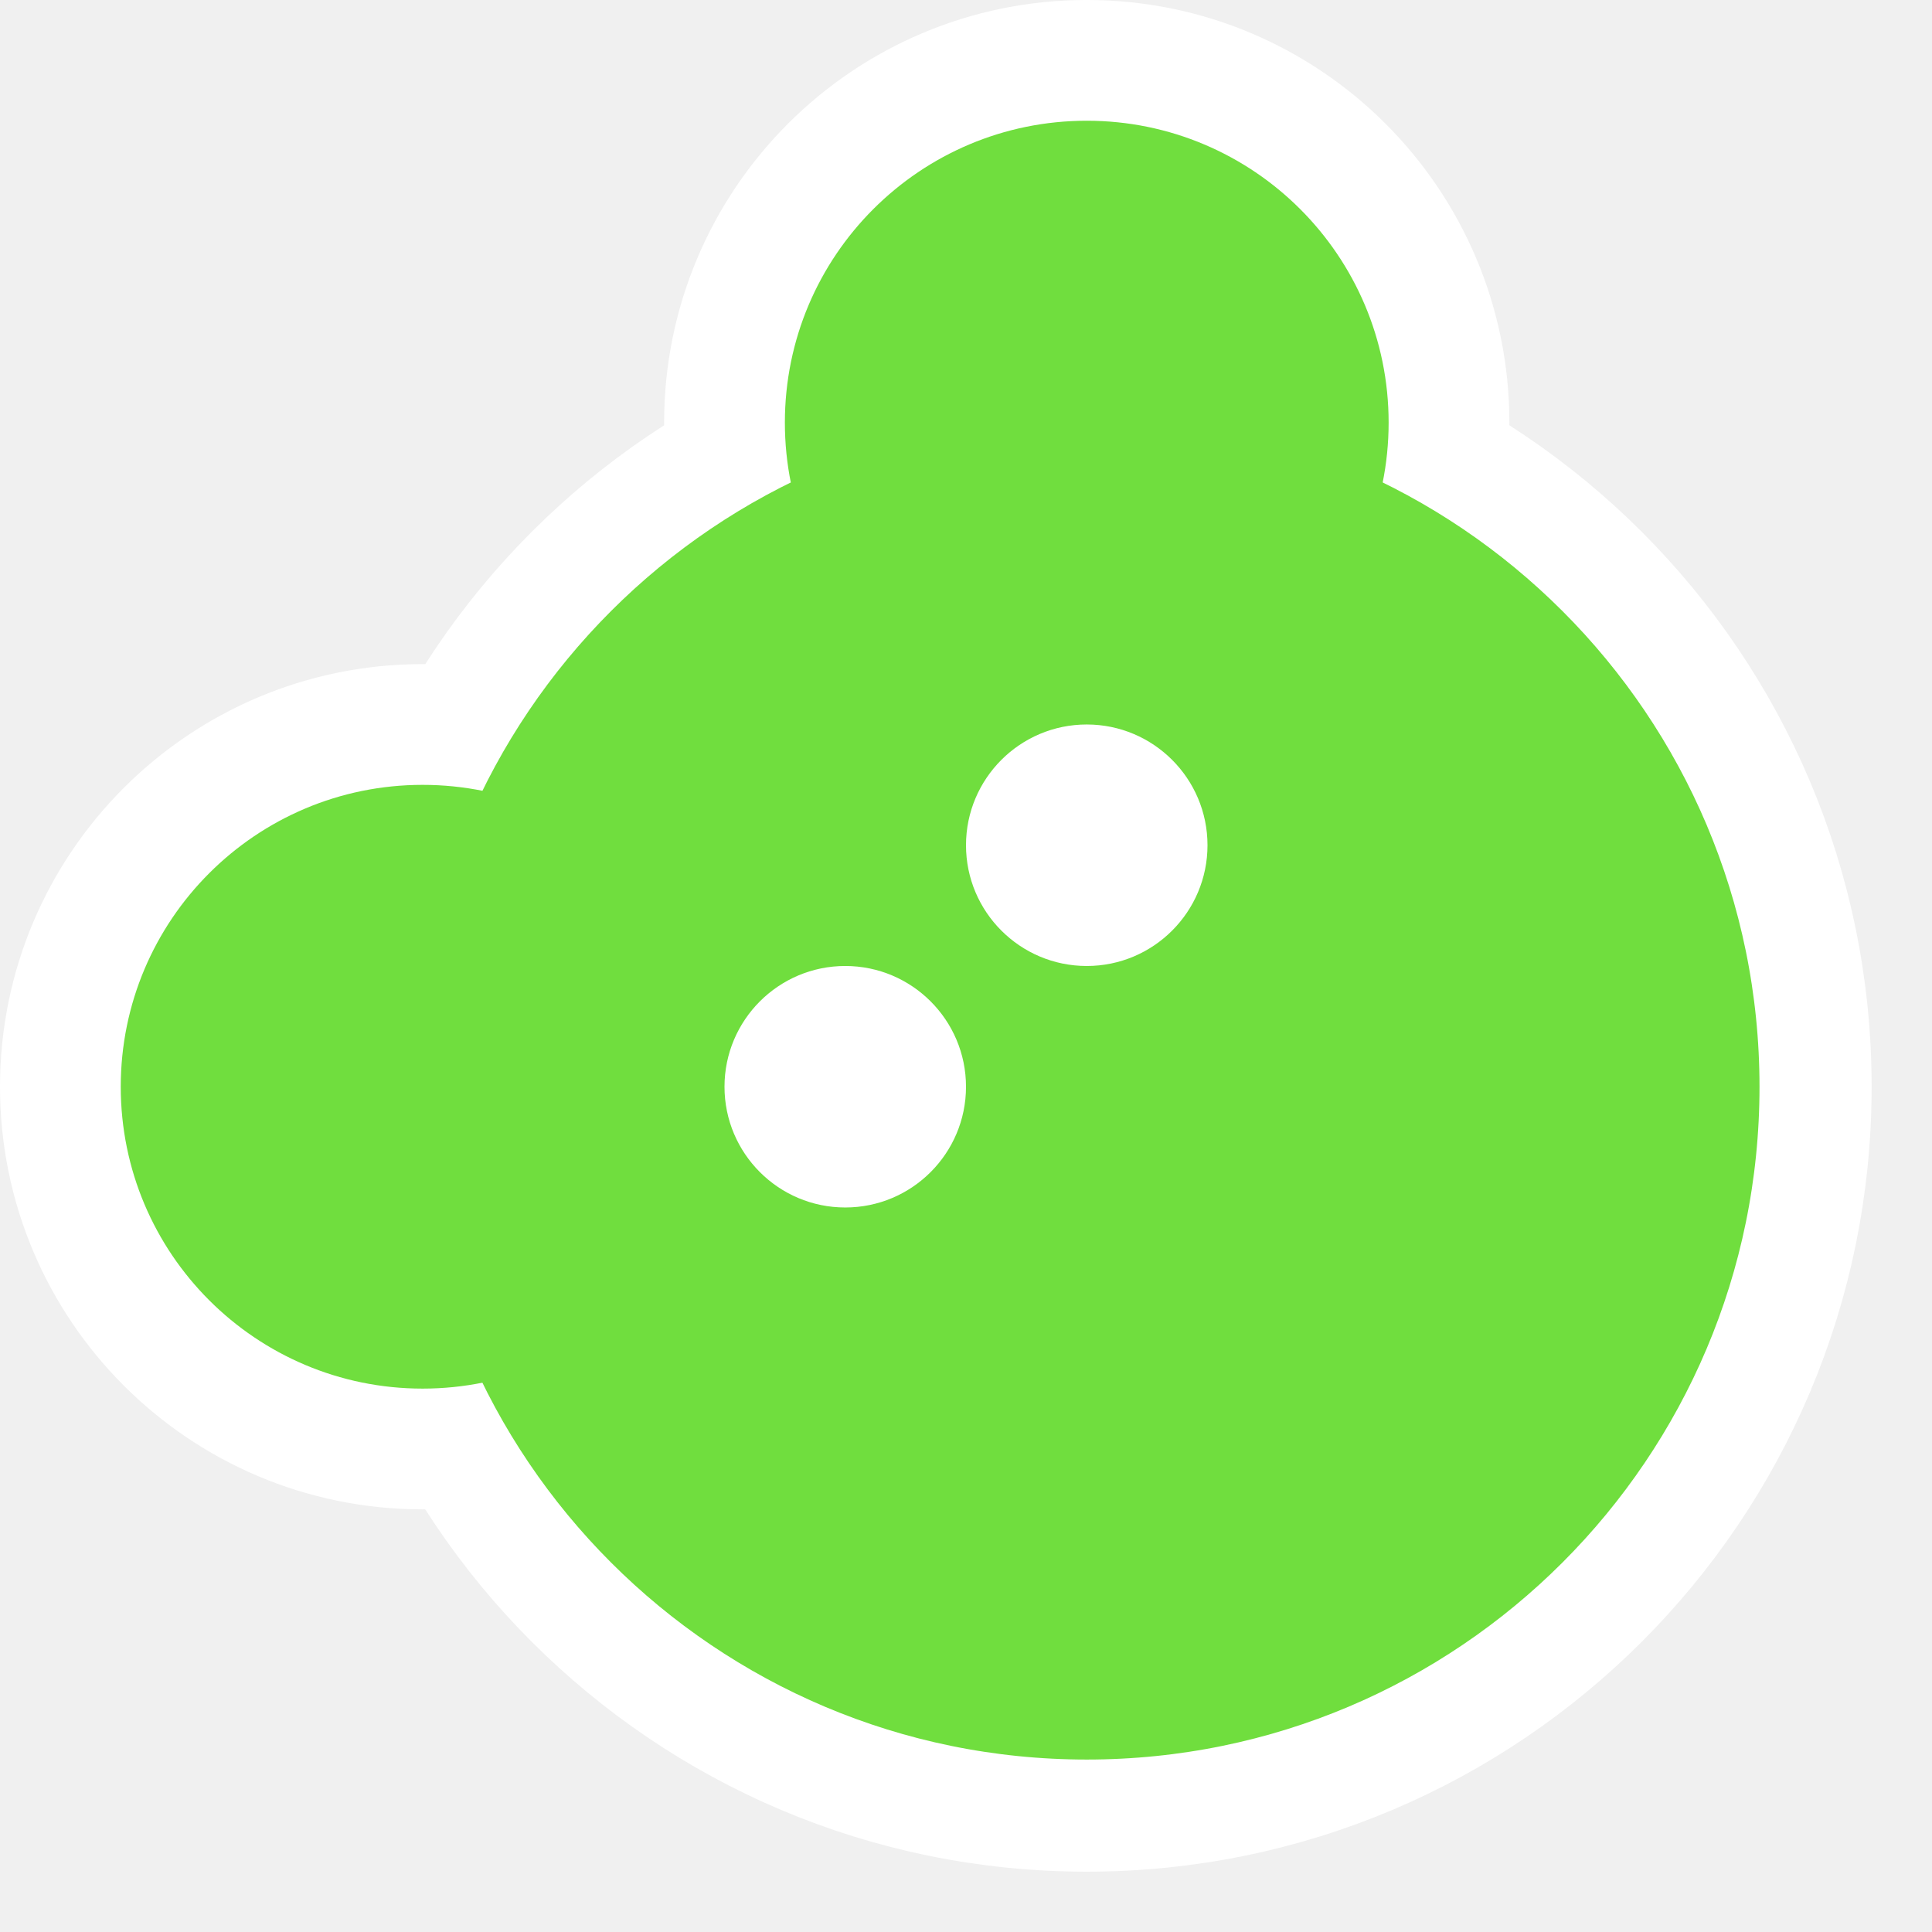
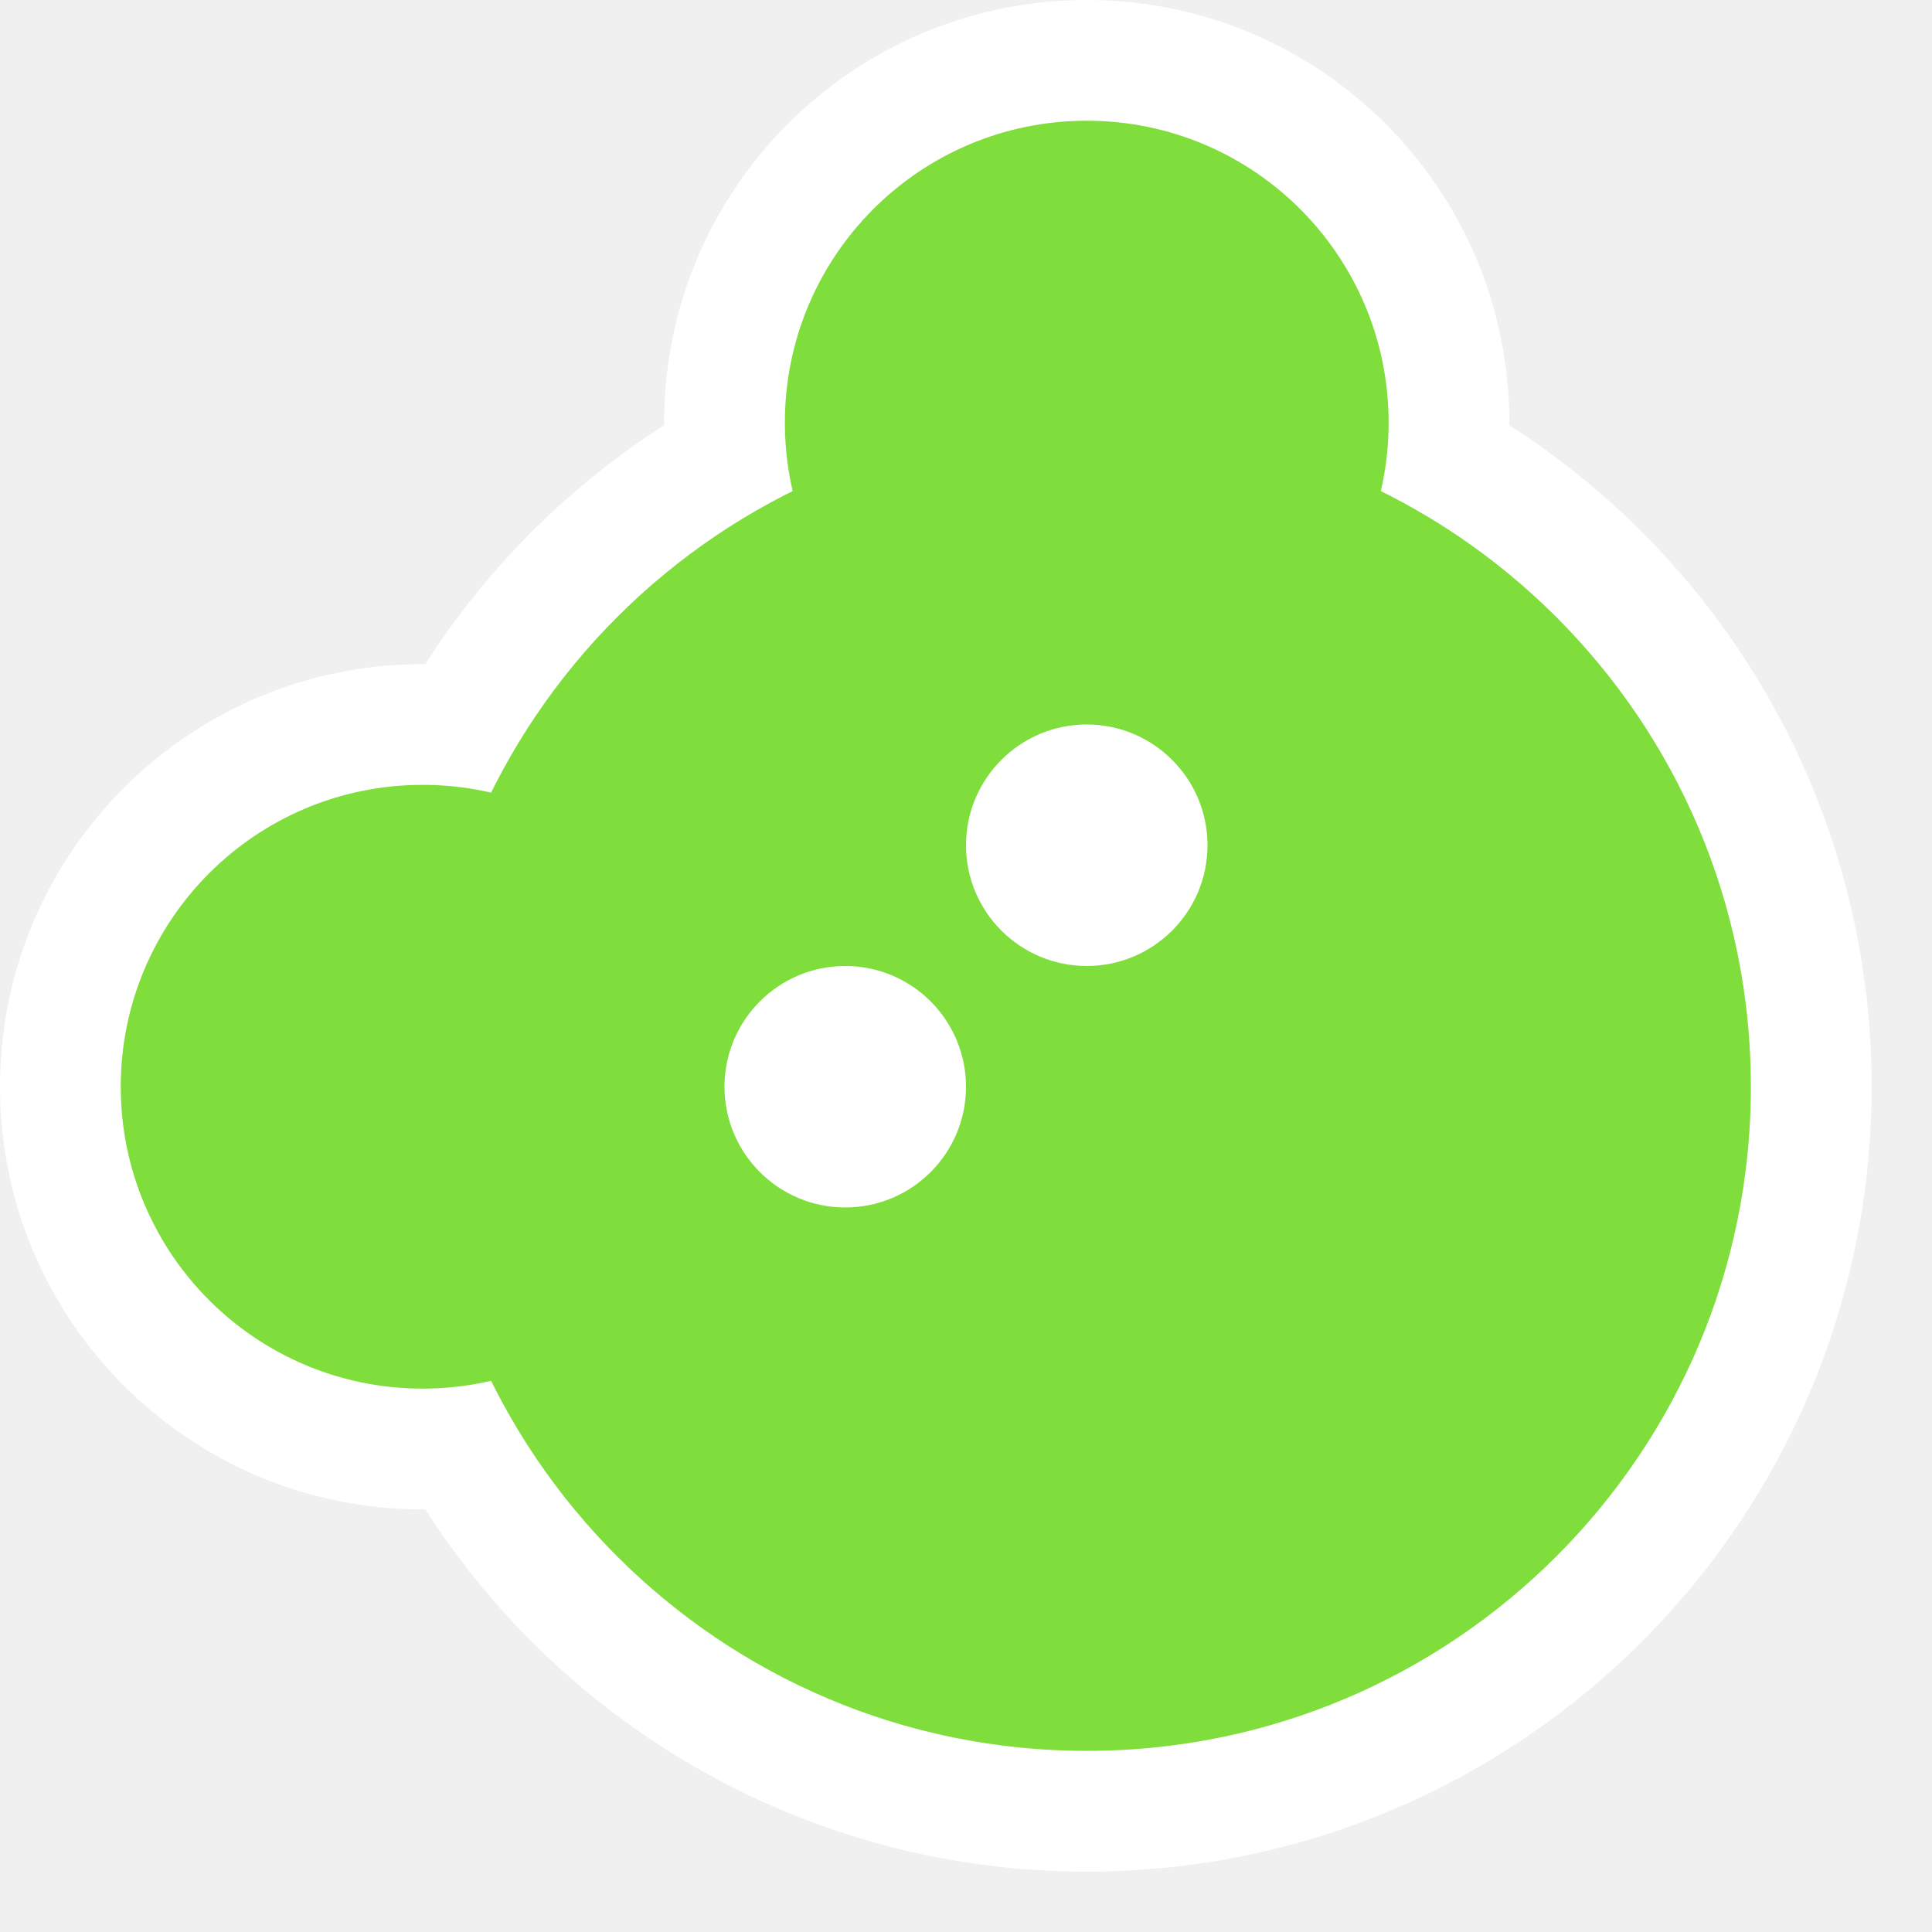
<svg xmlns="http://www.w3.org/2000/svg" xmlns:xlink="http://www.w3.org/1999/xlink" width="256" height="256" id="svg2" version="1.1">
  <defs id="defs4" />
  <g id="layer1" transform="translate(0,-796.3622)">
    <g id="g3760" transform="matrix(16,0,0,16,0,-15785.433)">
-       <path transform="translate(-0.5,1036.362)" d="m 12.5,3.5 c 0,1.657 -1.343,3 -3,3 -1.657,0 -3,-1.343 -3,-3 0,-1.657 1.343,-3 3,-3 1.657,0 3,1.343 3,3 z" id="path3759" style="fill:#ffffff;fill-opacity:1;stroke:#ffffff;stroke-width:1;stroke-linecap:butt;stroke-linejoin:round;stroke-miterlimit:4;stroke-opacity:1;stroke-dasharray:none" />
-       <use height="16" width="16" transform="translate(-5.5,5.5)" id="use3761" xlink:href="#path3759" y="0" x="0" />
-       <path transform="matrix(1.005952,0,0,1.005952,-0.5565474,1035.806)" d="m 15.5,9.5 c 0,3.314 -2.686,6 -6,6 -3.314,0 -6,-2.686 -6,-6 0,-3.314 2.686,-6 6,-6 3.314,0 6,2.686 6,6 z" id="path2989" style="fill:#70de3e;fill-opacity:1;stroke:#ffffff;stroke-width:0.923;stroke-miterlimit:4;stroke-opacity:1;stroke-dasharray:none" />
-       <path style="fill:#70de3e;fill-opacity:1;stroke:none" id="path3763" d="M 12,3.5 C 12,4.881 10.881,6 9.5,6 8.119,6 7,4.881 7,3.5 7,2.119 8.119,1 9.5,1 10.881,1 12,2.119 12,3.5 z" transform="translate(-0.5,1036.362)" />
+       <path transform="matrix(1.166667,0,0,1.166667,-2.083334,1035.779)" d="m 12.5,3.5 c 0,1.657 -1.343,3 -3,3 -1.657,0 -3,-1.343 -3,-3 0,-1.657 1.343,-3 3,-3 1.657,0 3,1.343 3,3 z" id="path3759" style="fill:#ffffff;fill-opacity:1;stroke:none" />
+       <use height="16" width="16" transform="translate(-5.5,5.49997)" id="use3761" xlink:href="#path3759" y="0" x="0" />
+       <path transform="translate(-0.5,1035.862)" d="m 15.5,9.5 c 0,3.314 -2.686,6 -6,6 -3.314,0 -6,-2.686 -6,-6 0,-3.314 2.686,-6 6,-6 3.314,0 6,2.686 6,6 z" id="path2989" style="fill:#7fdd3c;fill-opacity:1;stroke:#ffffff;stroke-opacity:1" />
+       <path style="fill:#7fdd3c;fill-opacity:1;stroke:none" id="path3763" d="M 12,3.5 C 12,4.881 10.881,6 9.5,6 8.119,6 7,4.881 7,3.5 7,2.119 8.119,1 9.5,1 10.881,1 12,2.119 12,3.5 z" transform="translate(-0.5,1036.362)" />
      <use height="16" width="16" transform="translate(-5.5,5.5)" id="use3765" xlink:href="#path3763" y="0" x="0" />
      <path transform="translate(2,1034.362)" d="M 8,9 C 8,9.552 7.552,10 7,10 6.448,10 6,9.552 6,9 6,8.448 6.448,8 7,8 7.552,8 8,8.448 8,9 z" id="path3767" style="fill:#ffffff;fill-opacity:1;stroke:none" />
      <use height="16" width="16" transform="translate(-2,2)" id="use3769" xlink:href="#path3767" y="0" x="0" />
      <rect transform="translate(0,1036.362)" y="0" x="0" height="16" width="16" id="rect2990" style="fill:none;stroke:none" />
    </g>
  </g>
</svg>
